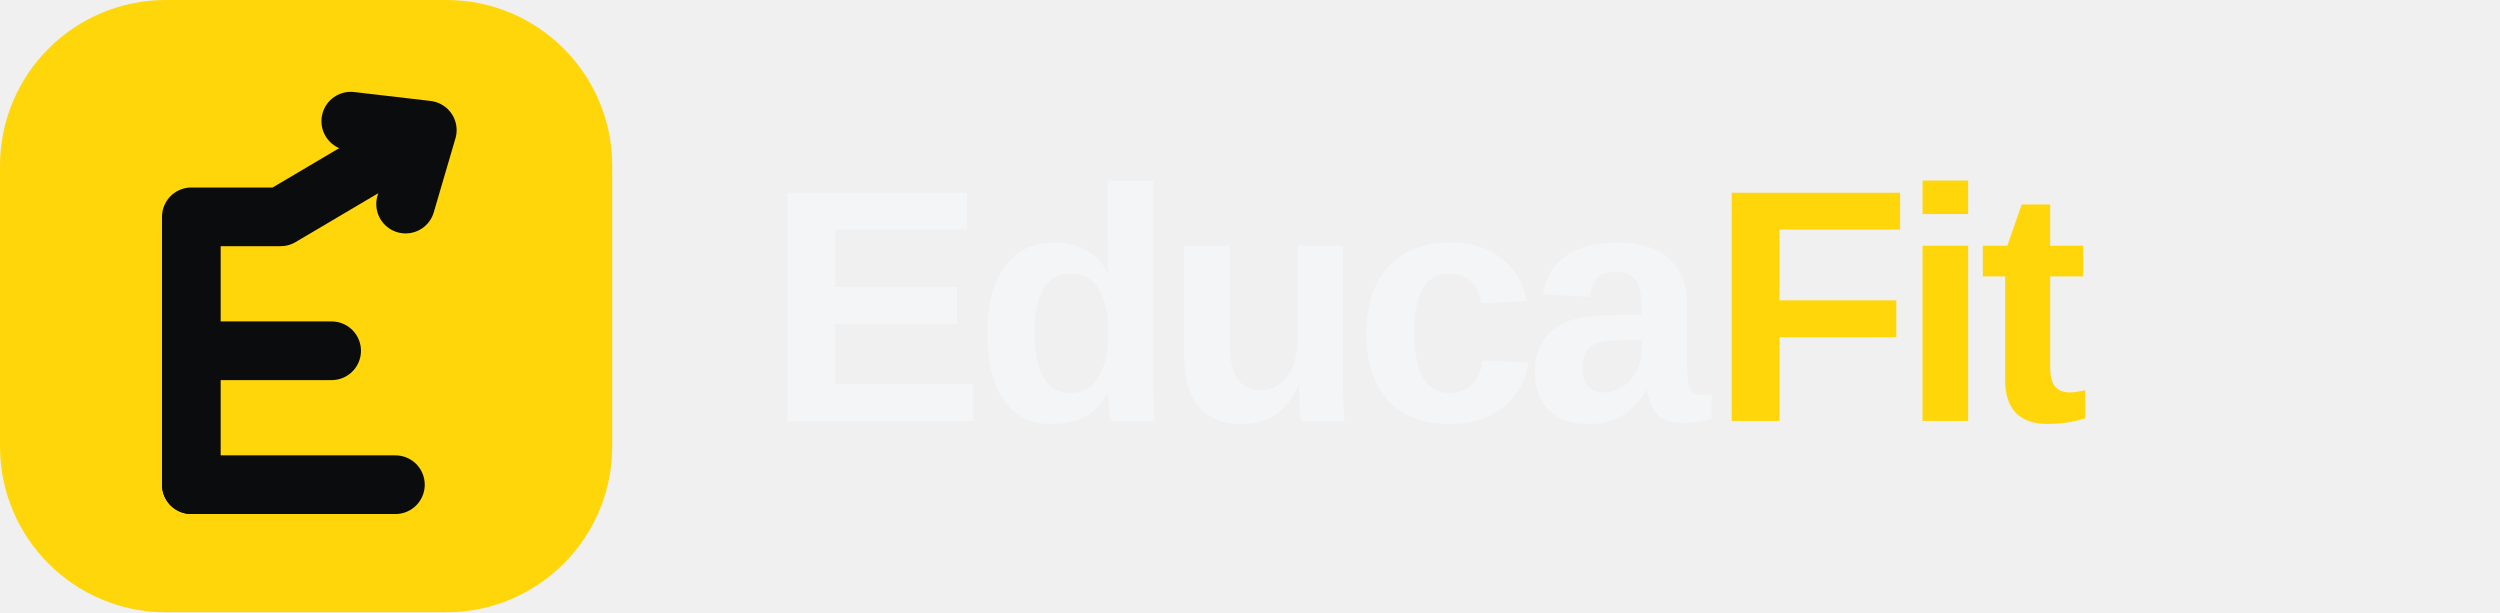
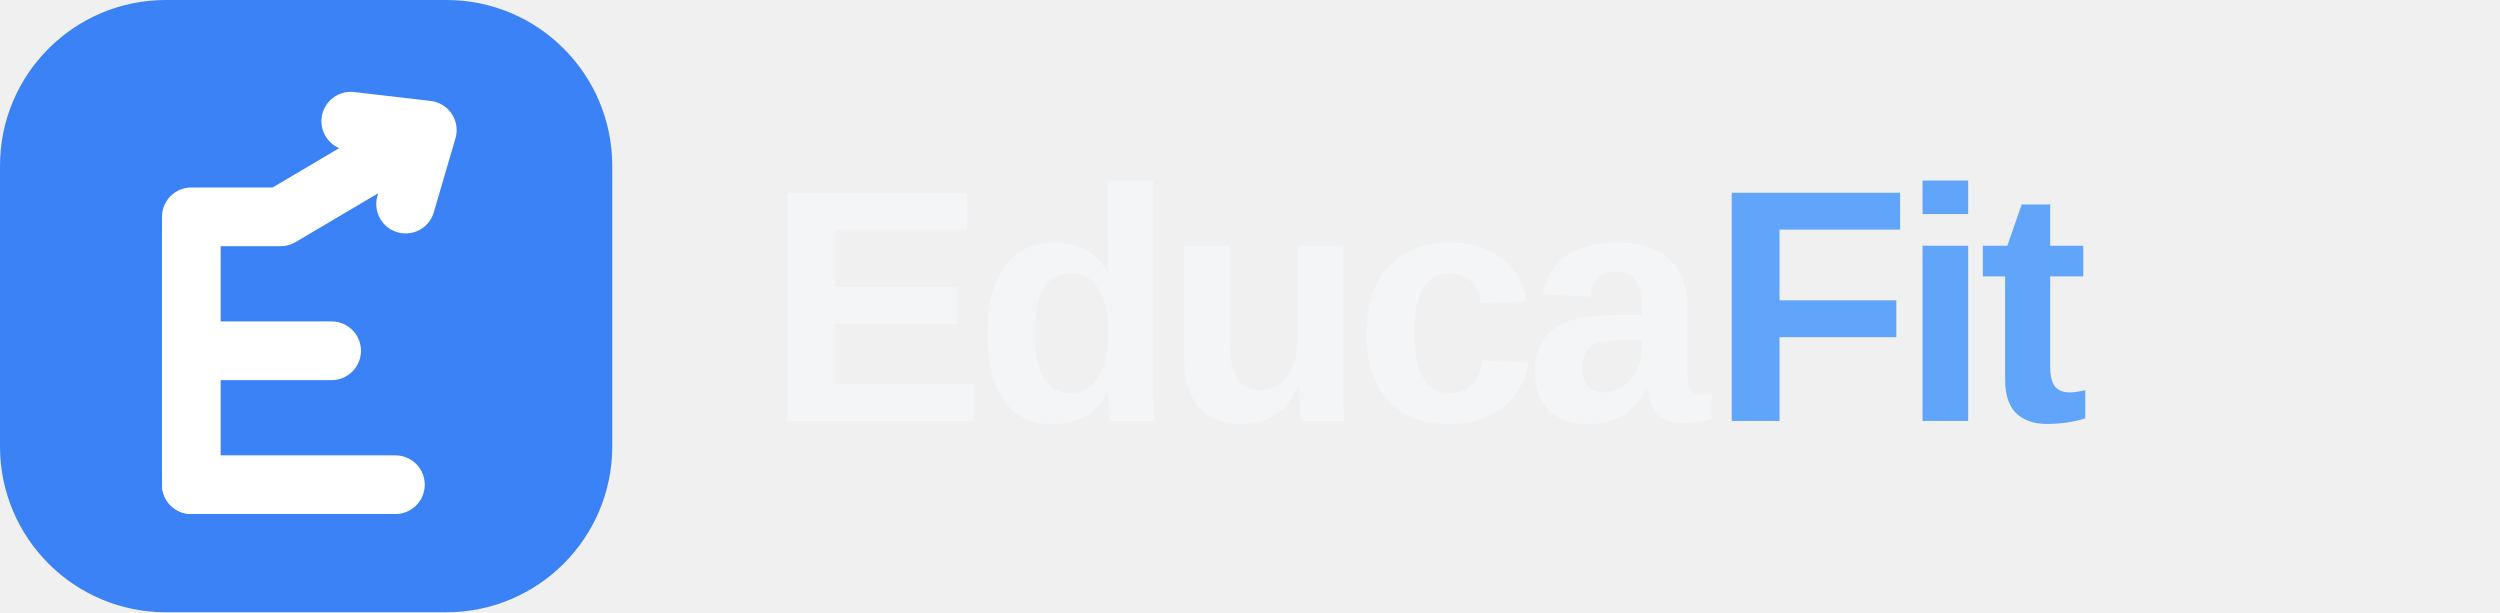
<svg xmlns="http://www.w3.org/2000/svg" viewBox="0 0 196 48" width="196" height="48" role="img" aria-label="EducaFit">
-   <rect width="48" height="48" rx="13" fill="#FFD60A" />
-   <g fill="none" stroke="#0B0C0E" stroke-width="4.6" stroke-linecap="round" stroke-linejoin="round">
+   <rect width="48" height="48" rx="13" fill="#3B82F6" />
+   <g fill="none" stroke="#FFFFFF" stroke-width="4.6" stroke-linecap="round" stroke-linejoin="round">
    <path d="M15 38V17h7l11-6.5" />
    <path d="M15 38h16M15 27.5h11" />
    <path d="M27.5 9.5l6 .7-1.7 5.8" />
  </g>
-   <text x="60" y="33" font-family="Sora, 'Segoe UI', Arial, sans-serif" font-size="26" font-weight="800" letter-spacing="-1" fill="#F3F5F7">Educa<tspan fill="#FFD60A">Fit</tspan>
+   <text x="60" y="33" font-family="Sora, 'Segoe UI', Arial, sans-serif" font-size="26" font-weight="800" letter-spacing="-1" fill="#F3F5F7">Educa<tspan fill="#60A5FA">Fit</tspan>
  </text>
</svg>
